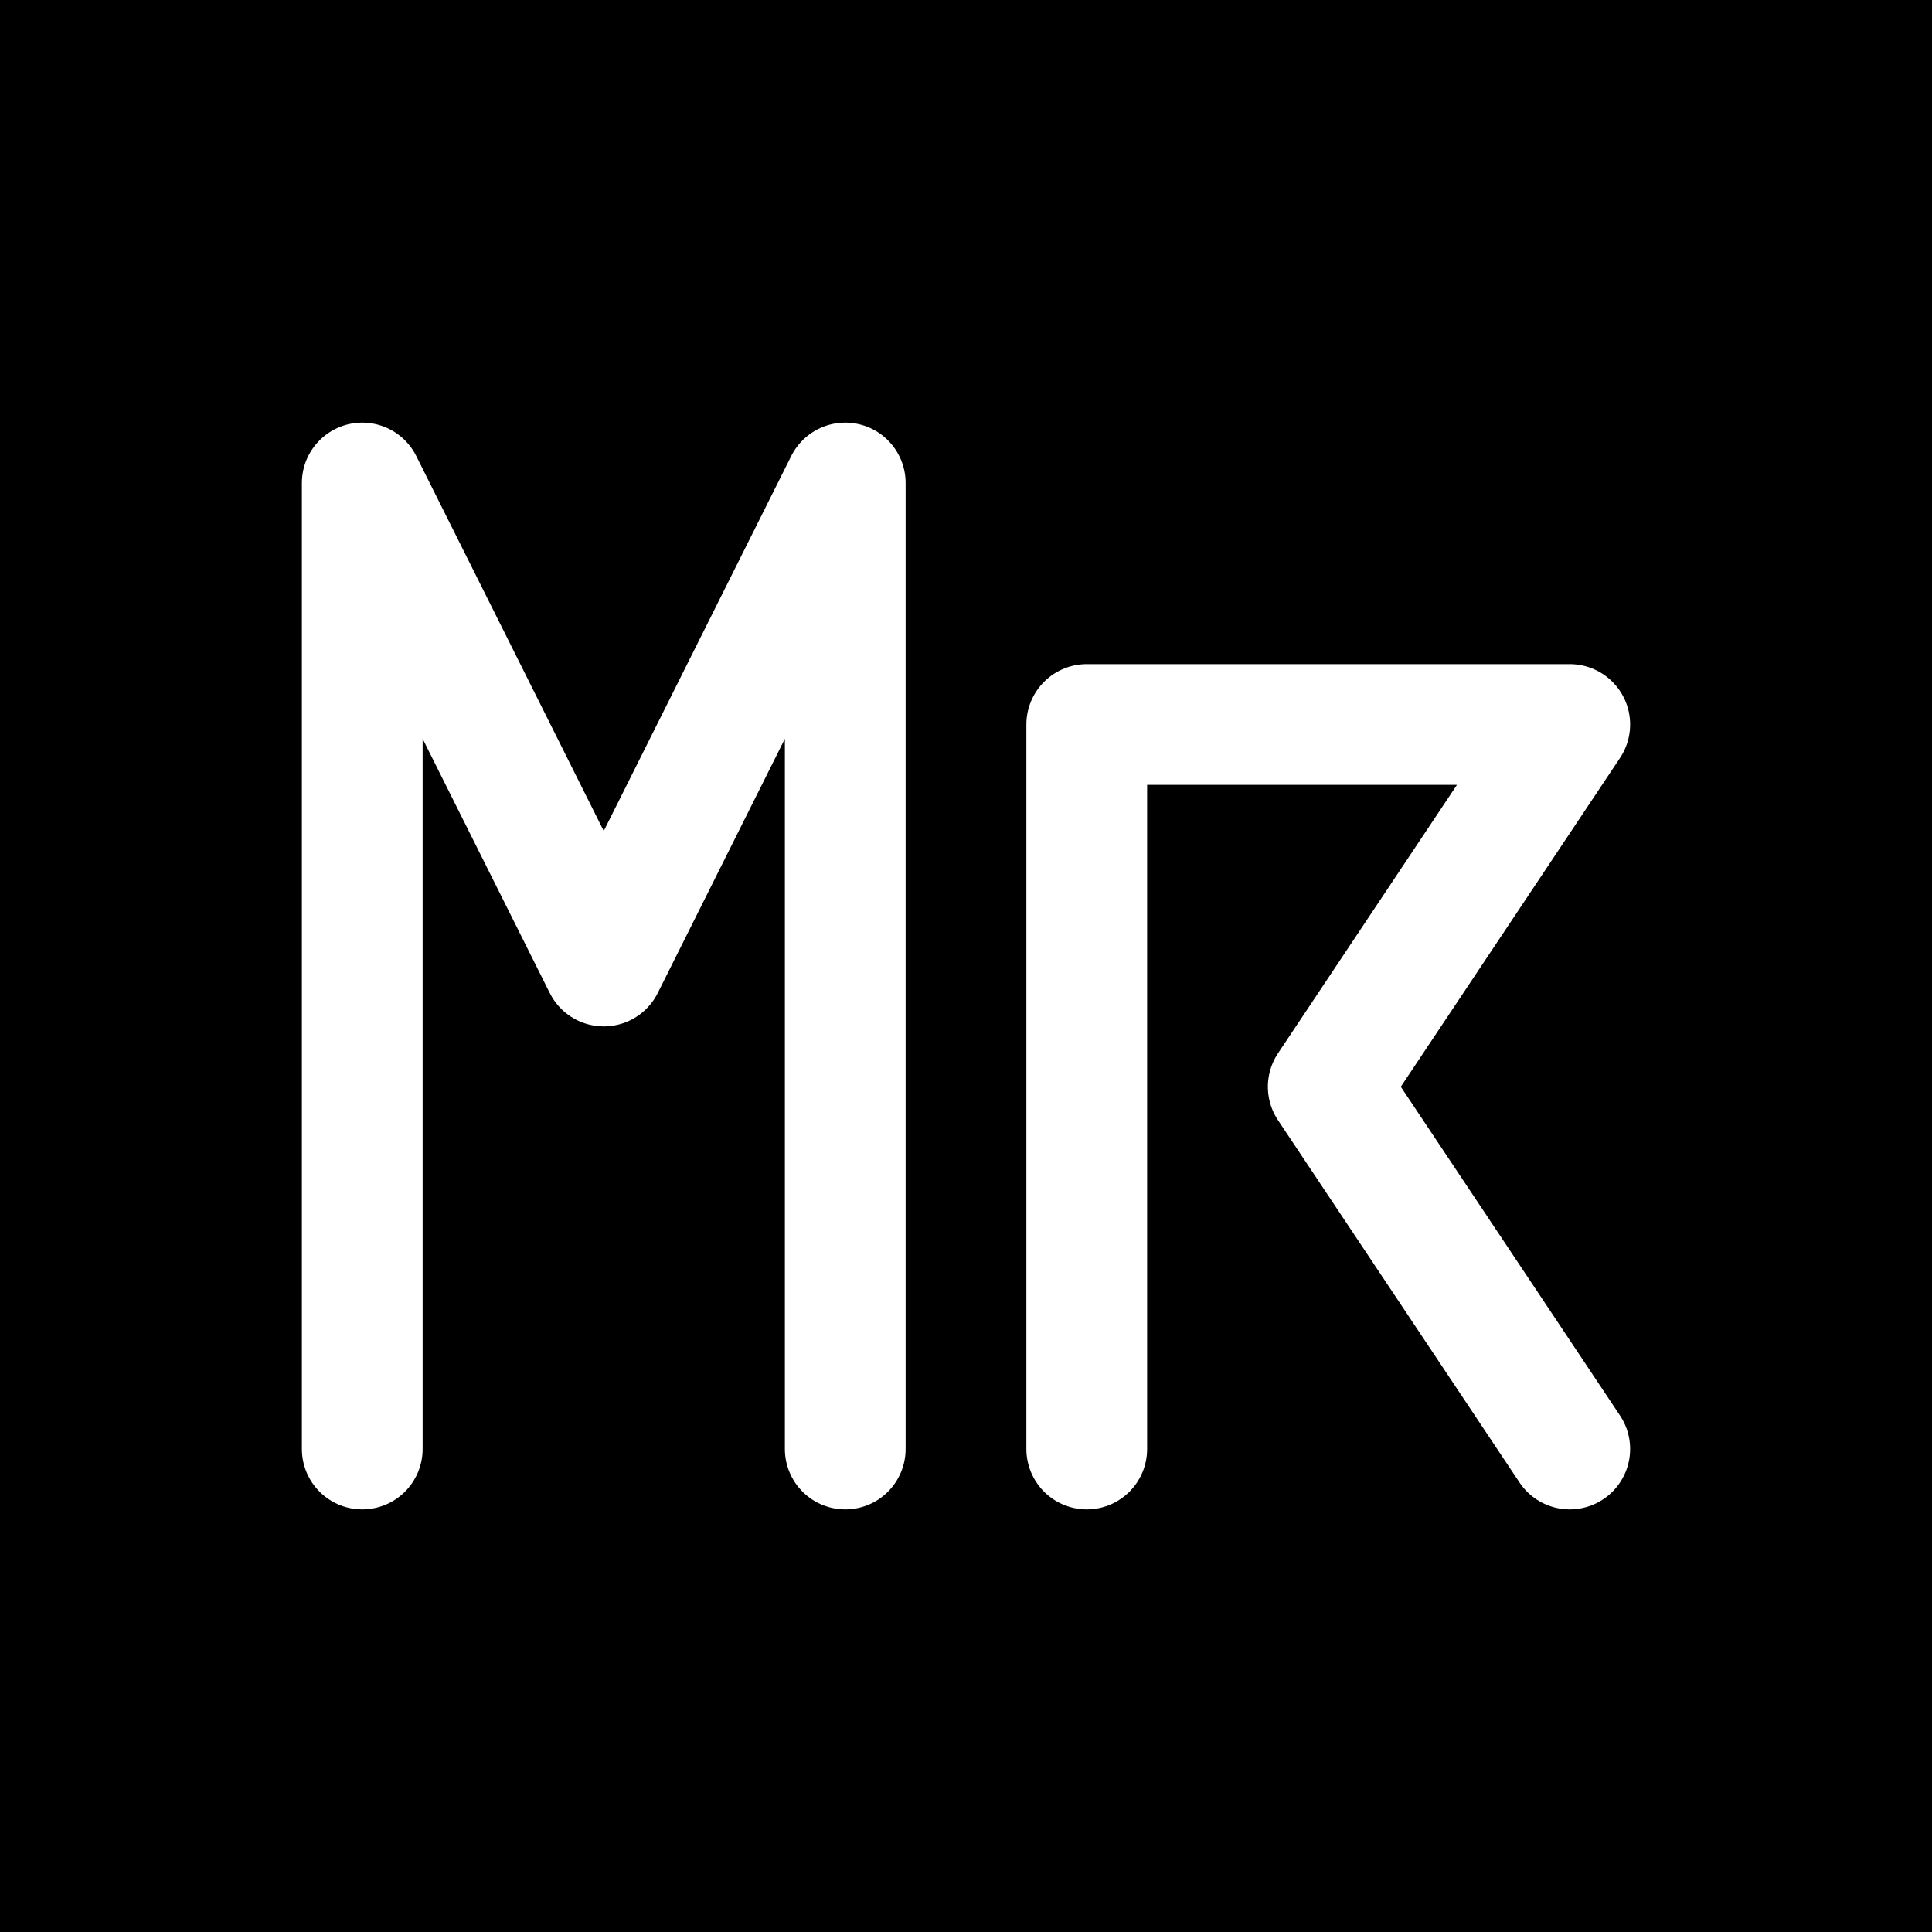
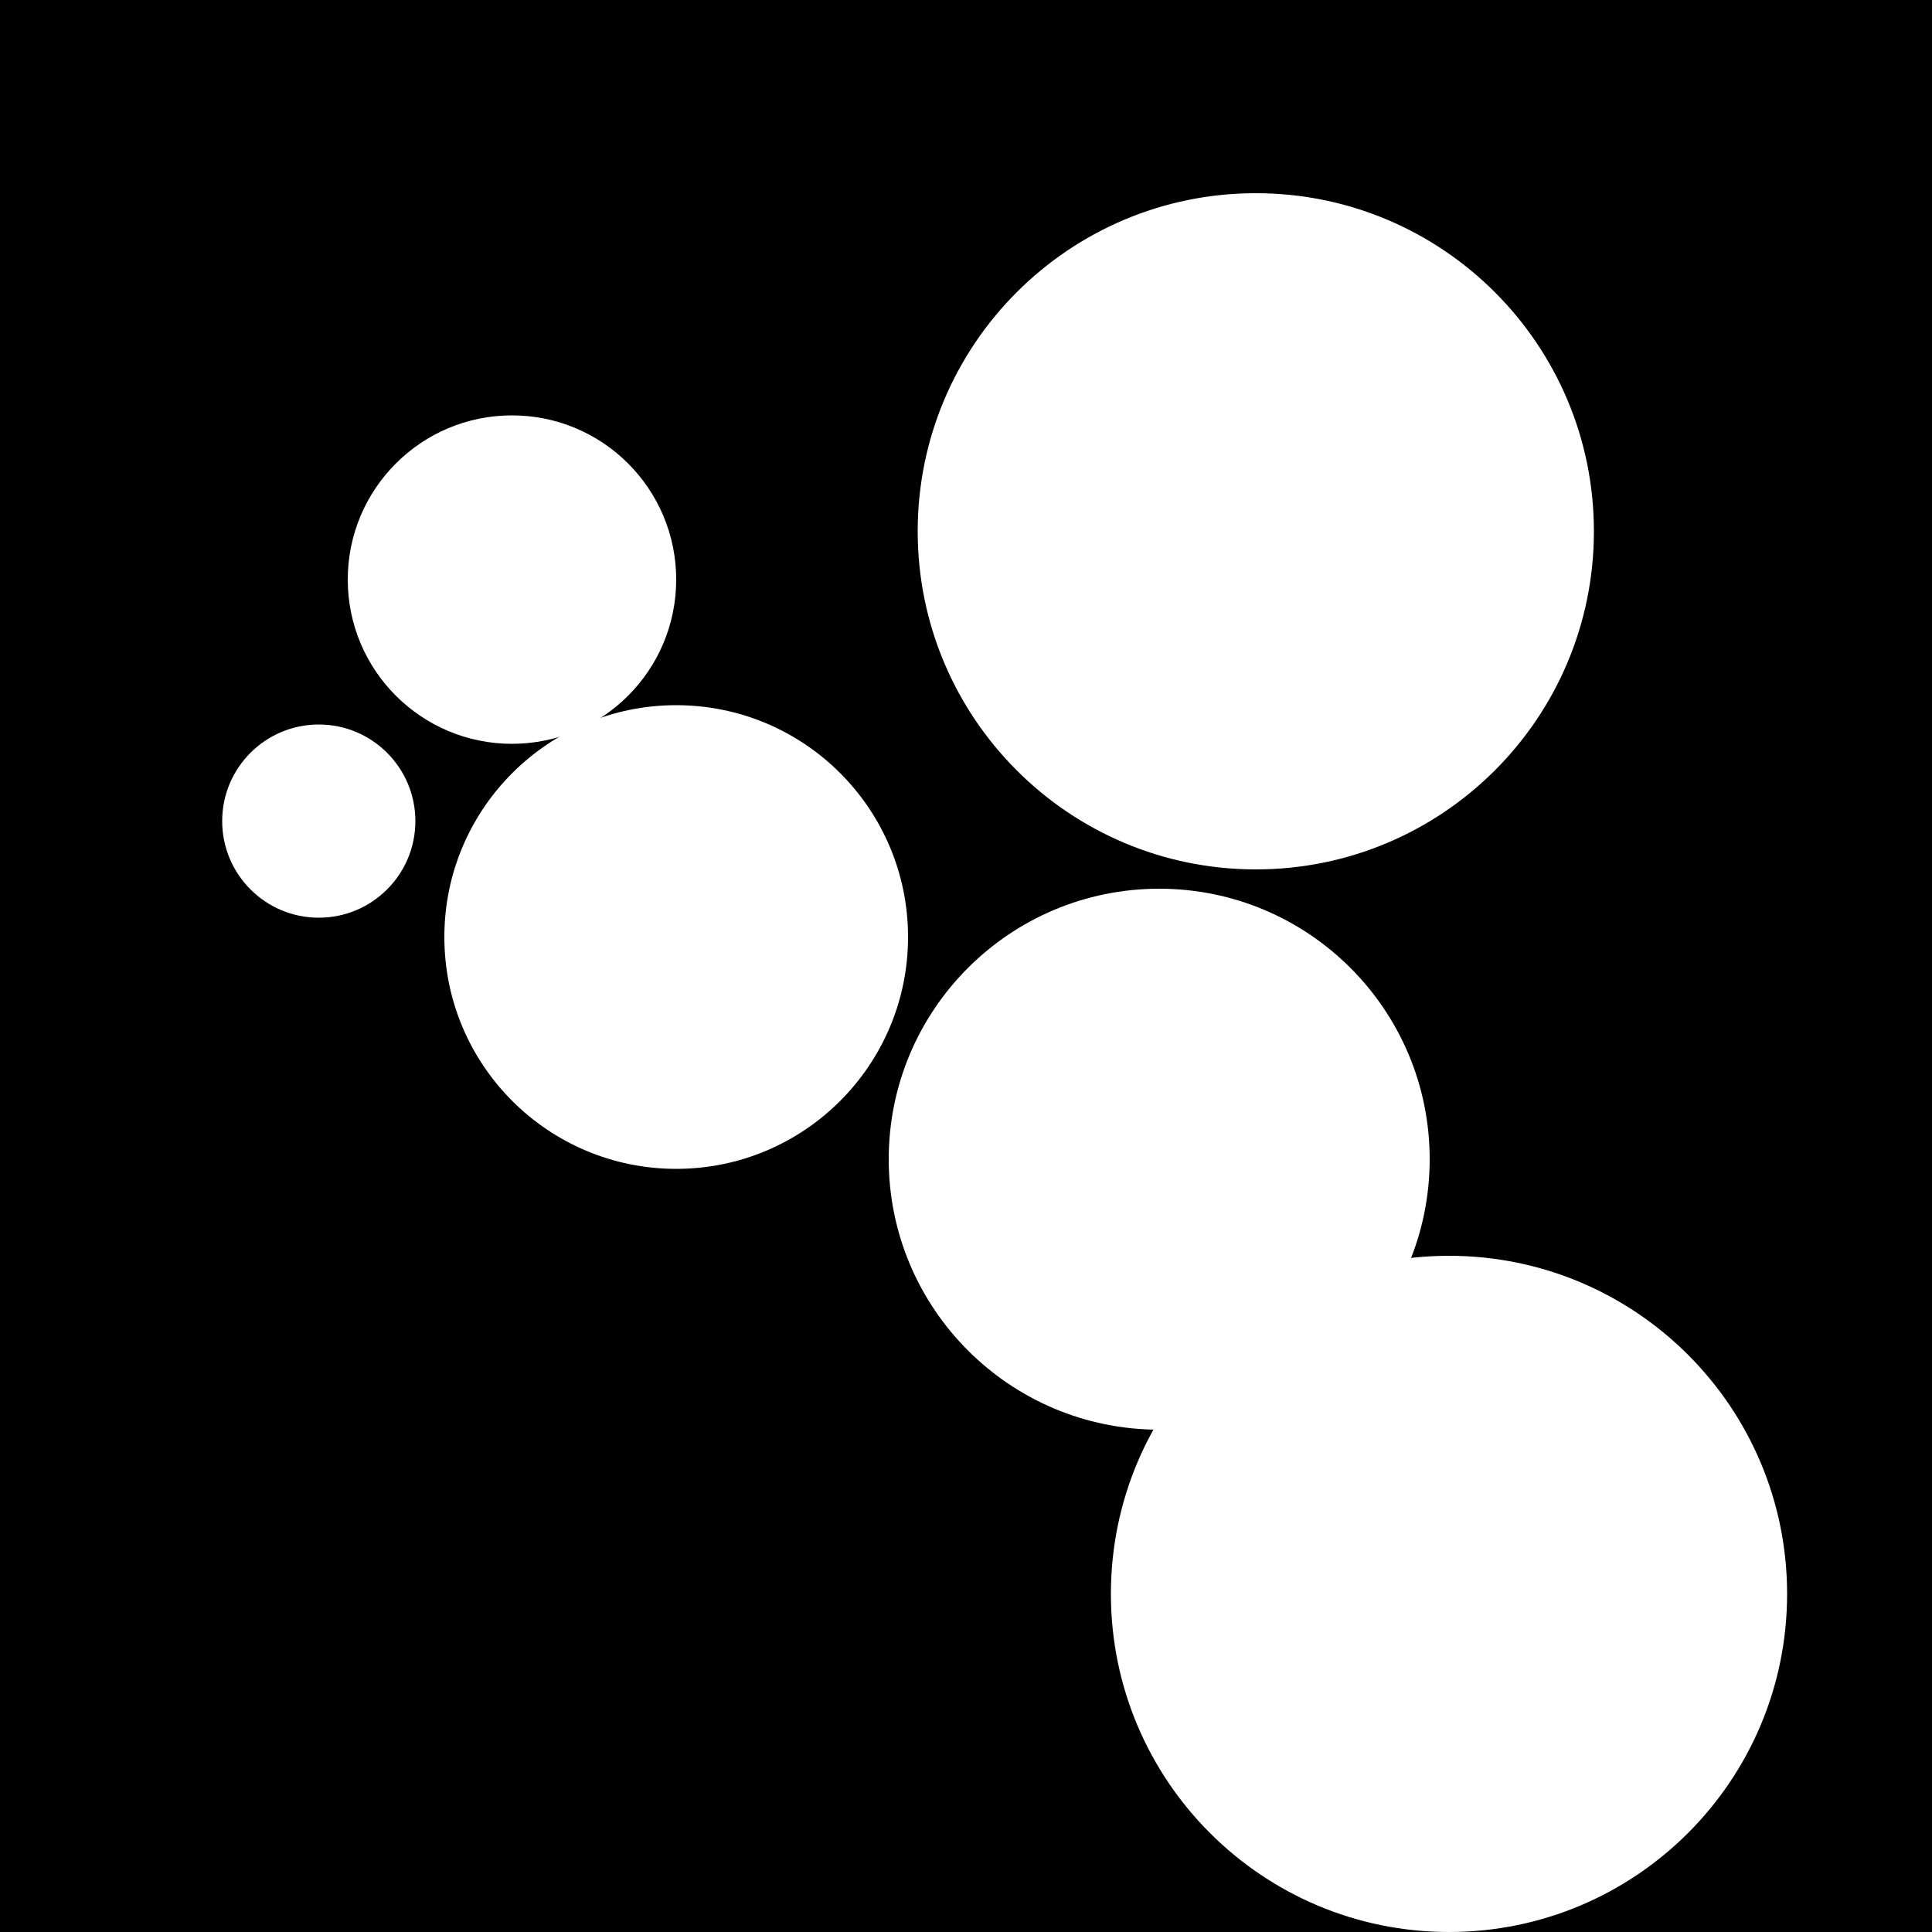
- <svg xmlns="http://www.w3.org/2000/svg" width="32" height="32" viewBox="0 0 32 32" version="1.1">
-   <rect width="32" height="32" fill="#000000" />
-   <path d="M 6 24 L 6 8 L 10 16 L 14 8 L 14 24 M 18 24 L 18 12 L 26 12 L 22 18 L 26 24" stroke="#FFFFFF" stroke-width="2" stroke-linecap="round" stroke-linejoin="round" fill="none" />
+ <svg xmlns="http://www.w3.org/2000/svg" width="200" height="200" viewBox="0 0 200 200">
+   <rect width="200" height="200" fill="#000000" />
+   <g transform="translate(20, 35)">
+     <circle cx="33" cy="25" r="17" fill="#FFFFFF" />
+     <circle cx="13" cy="50" r="10" fill="#FFFFFF" />
+     <circle cx="50" cy="62" r="24" fill="#FFFFFF" />
+     <circle cx="110" cy="20" r="35" fill="#FFFFFF" />
+     <circle cx="100" cy="85" r="28" fill="#FFFFFF" />
+     <circle cx="130" cy="130" r="35" fill="#FFFFFF" />
+   </g>
</svg>
